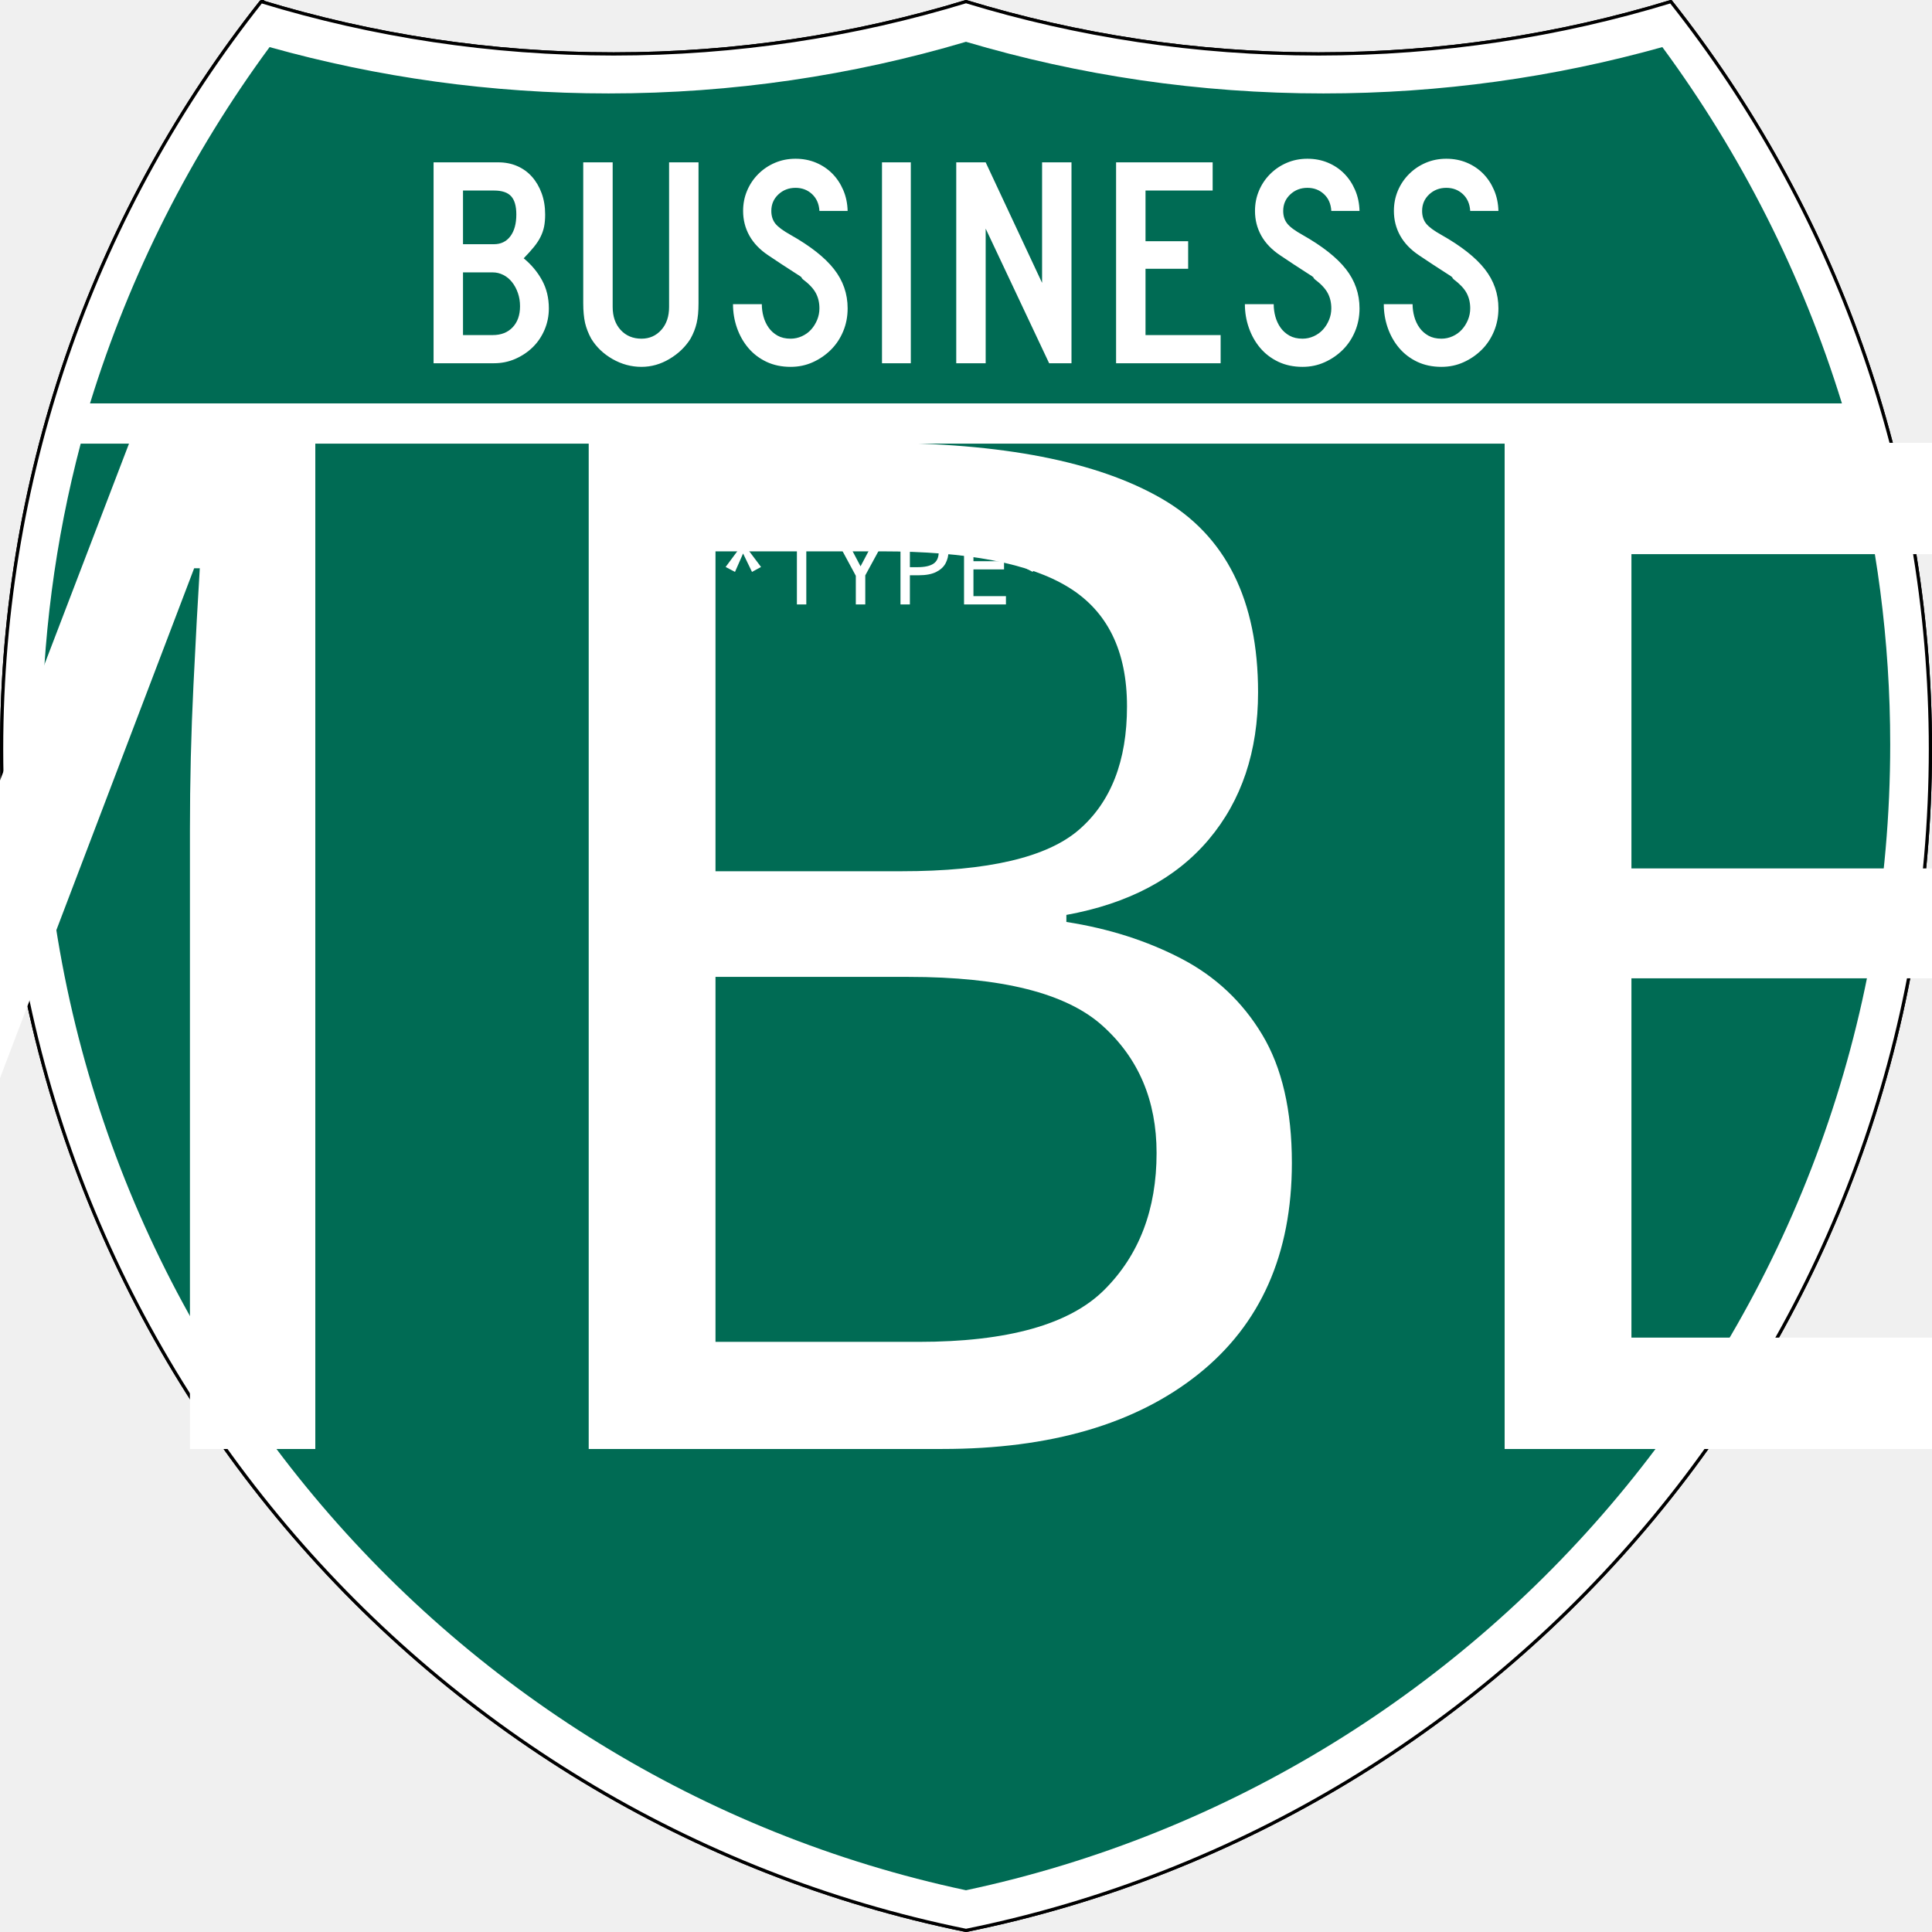
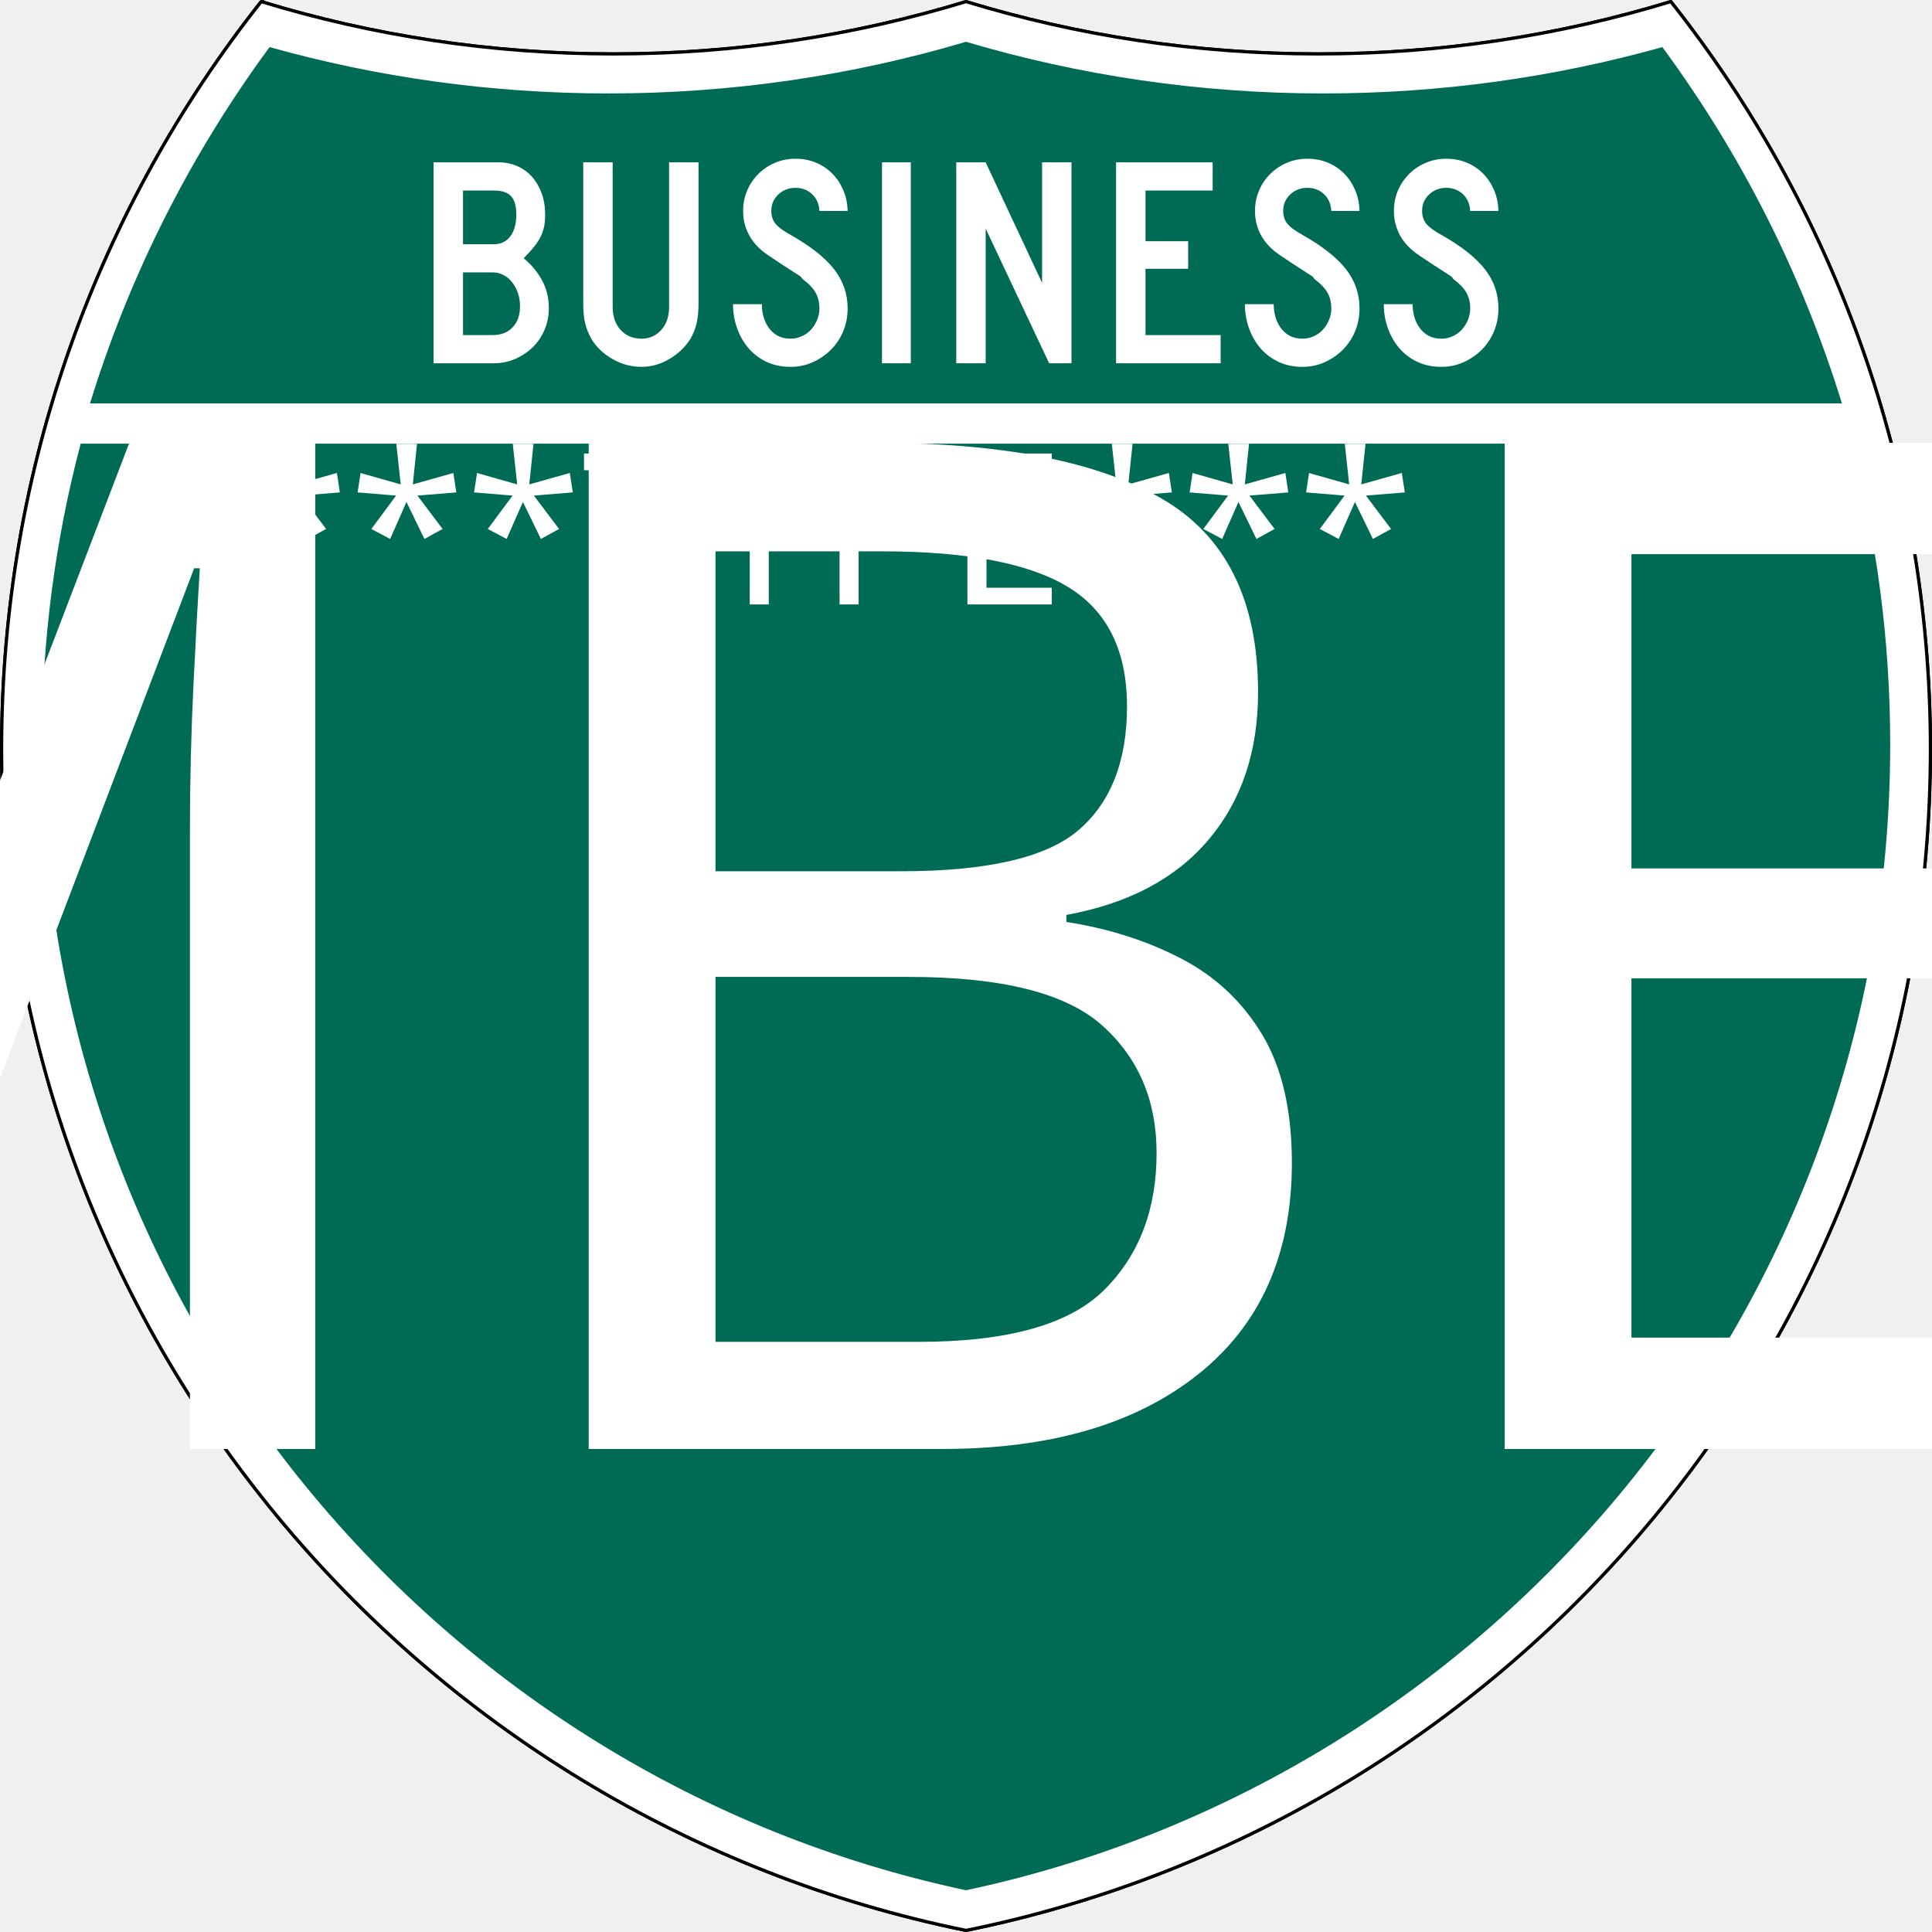
<svg xmlns="http://www.w3.org/2000/svg" xml:space="preserve" height="601" width="601" version="1.0" viewBox="0 0 600 599.999">
  <g>
    <g transform="matrix(.99834 0 0 .99834 .49917 .49869)" stroke="#000" fill="#fff">
      <path d="m80.753 0c34.677 10.583 71.487 16.277 109.63 16.277 38.14 0 74.94-5.694 109.62-16.277 34.68 10.583 71.48 16.277 109.62 16.277s74.95-5.694 109.63-16.277c50.56 63.908 80.75 144.68 80.75 232.5 0 181.42-128.83 332.75-300 367.5-171.17-34.75-300-186.08-300-367.5 0-87.82 30.188-168.59 80.753-232.5z" />
      <path stroke-linejoin="round" d="m80.753 0c34.677 10.583 71.487 16.277 109.63 16.277 38.14 0 74.94-5.694 109.62-16.277 34.68 10.583 71.48 16.277 109.62 16.277s74.95-5.694 109.63-16.277c50.56 63.908 80.75 144.68 80.75 232.5 0 181.42-128.83 332.75-300 367.5-171.17-34.75-300-186.08-300-367.5 0-87.82 30.188-168.59 80.753-232.5z" stroke-linecap="round" />
    </g>
    <g fill="#006b54" transform="matrix(1.0071 0 0 1.0103 -2.128 -3.6688)">
      <path fill="#006b54" d="m15 232.5c0-31.98 4.169-62.98 11.995-92.5h546.02c7.81 29.52 11.98 60.52 11.98 92.5 0 173.11-122.17 317.67-285 352.18-162.83-34.51-285-179.07-285-352.18z" />
    </g>
    <g fill="#006b54" transform="matrix(1.0125 0 0 1.0271 -3.7638 -3.1017)">
      <path fill="#006b54" d="m31.324 125c12.255-39.222 31.039-75.56 55.079-107.74 33.097 9.133 67.967 14.012 103.98 14.012 38.06 0 74.84-5.451 109.62-15.617 34.78 10.166 71.56 15.617 109.62 15.617 36.01 0 70.88-4.879 103.98-14.012 24.04 32.18 42.82 68.518 55.08 107.74h-537.36 0.004z" />
    </g>
    <text style="word-spacing:0px;letter-spacing:0px;text-anchor:middle;text-align:center" xml:space="preserve" font-size="437.62px" line-height="125%" y="449.991" x="300.105" font-family="'Roadgeek 2014 Series D'" fill="#ffffff">
      <tspan x="300.105" y="449.991">***NUMBER***</tspan>
    </text>
    <path fill="#fff" d="m170.45 95.768c0 2.361-0.45 4.582-1.34 6.662s-2.11 3.88-3.66 5.4c-1.56 1.52-3.37 2.73-5.43 3.63s-4.27 1.35-6.62 1.35h-18.75v-62.395h20.09c2.15 0 4.12 0.389 5.9 1.165 1.78 0.777 3.3 1.88 4.57 3.307 1.27 1.428 2.27 3.135 3 5.121 0.73 1.987 1.09 4.191 1.09 6.612 0 1.429-0.11 2.687-0.33 3.773-0.22 1.087-0.59 2.142-1.1 3.166-0.5 1.024-1.19 2.064-2.04 3.119-0.86 1.056-1.92 2.235-3.19 3.539 2.41 1.987 4.31 4.269 5.71 6.846s2.1 5.478 2.1 8.705zm-10.1-29.148c0-2.607-0.54-4.5-1.62-5.679-1.07-1.18-2.85-1.77-5.33-1.77h-9.61v16.669h9.61c2.16 0 3.86-0.823 5.1-2.468 1.23-1.646 1.85-3.896 1.85-6.752zm1.15 28.497c0-1.489-0.22-2.87-0.67-4.143-0.44-1.274-1.05-2.391-1.81-3.354-0.76-0.962-1.67-1.708-2.71-2.235-1.05-0.528-2.14-0.792-3.29-0.792h-9.23v19.467h9.23c2.61 0 4.67-0.81 6.19-2.42 1.53-1.62 2.29-3.791 2.29-6.523zm55.43-0.932c0 1.243-0.05 2.361-0.14 3.354-0.1 0.992-0.24 1.908-0.43 2.751-0.19 0.83-0.45 1.66-0.76 2.46-0.32 0.81-0.7 1.62-1.15 2.43-1.58 2.54-3.76 4.64-6.52 6.28-2.76 1.65-5.66 2.47-8.71 2.47-3.17 0-6.17-0.81-8.99-2.42-2.83-1.62-5.03-3.73-6.62-6.33-0.44-0.81-0.83-1.62-1.14-2.43-0.32-0.8-0.57-1.63-0.77-2.46-0.19-0.843-0.33-1.759-0.42-2.751-0.1-0.993-0.15-2.111-0.15-3.354v-43.77h9.14v44.89c0 2.978 0.83 5.365 2.48 7.165s3.81 2.71 6.47 2.71c2.48 0 4.52-0.91 6.14-2.71s2.43-4.187 2.43-7.165v-44.89h9.14v43.77zm46.31 1.583c0 2.547-0.46 4.922-1.38 7.122-0.92 2.21-2.19 4.12-3.81 5.73-1.61 1.61-3.49 2.9-5.61 3.86-2.13 0.97-4.43 1.45-6.91 1.45-2.79 0-5.3-0.53-7.52-1.58-2.22-1.06-4.09-2.49-5.61-4.29-1.53-1.8-2.7-3.88-3.53-6.24-0.82-2.357-1.23-4.809-1.23-7.354h8.95c0 1.304 0.17 2.592 0.52 3.864s0.89 2.42 1.62 3.45c0.73 1.02 1.65 1.84 2.76 2.46s2.46 0.94 4.04 0.94c1.21 0 2.37-0.25 3.48-0.75s2.06-1.18 2.86-2.05c0.79-0.87 1.42-1.88 1.9-3.025 0.47-1.148 0.71-2.344 0.71-3.587 0-1.8-0.38-3.398-1.14-4.794-0.76-1.397-2.09-2.809-4-4.238-0.32-0.311-0.44-0.482-0.38-0.513 0.07-0.031-0.12-0.202-0.57-0.511-0.44-0.31-1.38-0.916-2.81-1.816-1.43-0.901-3.76-2.437-7-4.609-2.6-1.739-4.55-3.773-5.85-6.102-1.3-2.328-1.95-4.889-1.95-7.682 0-2.235 0.41-4.331 1.24-6.286 0.82-1.955 1.98-3.678 3.47-5.168s3.22-2.655 5.19-3.493 4.09-1.258 6.38-1.258c2.28 0 4.39 0.404 6.33 1.211 1.93 0.807 3.61 1.925 5.04 3.354 1.43 1.428 2.57 3.136 3.43 5.122 0.86 1.987 1.32 4.16 1.38 6.518h-8.76c-0.12-2.173-0.89-3.911-2.28-5.215-1.4-1.303-3.11-1.955-5.14-1.955-2.1 0-3.87 0.683-5.33 2.049s-2.19 3.073-2.19 5.121c0 1.552 0.41 2.856 1.23 3.911 0.83 1.055 2.42 2.235 4.76 3.538 6.16 3.477 10.65 7.016 13.47 10.617 2.83 3.601 4.24 7.667 4.24 12.199zm10.67 17.042v-62.395h8.95v62.395h-8.95zm51.91 0l-19.71-41.813v41.813h-9.14v-62.395h9.14l17.52 37.438v-37.438h9.13v62.395h-6.94zm20.79 0v-62.395h29.99v8.756h-20.85v15.737h13.24v8.568h-13.24v20.584h23.33v8.75h-32.47zm75.6-17.042c0 2.547-0.46 4.922-1.38 7.122-0.92 2.21-2.19 4.12-3.8 5.73-1.62 1.61-3.49 2.9-5.62 3.86-2.13 0.97-4.43 1.45-6.9 1.45-2.8 0-5.3-0.53-7.52-1.58-2.22-1.06-4.1-2.49-5.62-4.29s-2.7-3.88-3.52-6.24c-0.83-2.357-1.24-4.809-1.24-7.354h8.95c0 1.304 0.17 2.592 0.52 3.864s0.89 2.42 1.62 3.45c0.73 1.02 1.65 1.84 2.76 2.46s2.46 0.94 4.05 0.94c1.2 0 2.36-0.25 3.47-0.75s2.06-1.18 2.86-2.05c0.79-0.87 1.43-1.88 1.9-3.025 0.48-1.148 0.71-2.344 0.71-3.587 0-1.8-0.38-3.398-1.14-4.794-0.76-1.397-2.09-2.809-4-4.238-0.31-0.311-0.44-0.482-0.38-0.513 0.07-0.031-0.12-0.202-0.57-0.511-0.44-0.31-1.38-0.916-2.81-1.816-1.42-0.901-3.76-2.437-6.99-4.609-2.6-1.739-4.56-3.773-5.86-6.102-1.3-2.328-1.95-4.889-1.95-7.682 0-2.235 0.41-4.331 1.24-6.286 0.82-1.955 1.98-3.678 3.47-5.168s3.22-2.655 5.19-3.493 4.09-1.258 6.38-1.258c2.28 0 4.39 0.404 6.33 1.211s3.62 1.925 5.04 3.354c1.43 1.428 2.57 3.136 3.43 5.122 0.86 1.987 1.32 4.16 1.38 6.518h-8.76c-0.12-2.173-0.88-3.911-2.28-5.215-1.4-1.303-3.11-1.955-5.14-1.955-2.1 0-3.87 0.683-5.33 2.049s-2.19 3.073-2.19 5.121c0 1.552 0.41 2.856 1.24 3.911 0.82 1.055 2.41 2.235 4.76 3.538 6.15 3.477 10.64 7.016 13.47 10.617 2.82 3.601 4.23 7.667 4.23 12.199zm43.14 0c0 2.547-0.46 4.922-1.38 7.122-0.92 2.21-2.19 4.12-3.81 5.73s-3.49 2.9-5.62 3.86c-2.12 0.97-4.42 1.45-6.9 1.45-2.79 0-5.3-0.53-7.52-1.58-2.22-1.06-4.09-2.49-5.61-4.29-1.53-1.8-2.7-3.88-3.53-6.24-0.82-2.357-1.23-4.809-1.23-7.354h8.94c0 1.304 0.18 2.592 0.53 3.864s0.89 2.42 1.62 3.45c0.73 1.02 1.65 1.84 2.76 2.46s2.46 0.94 4.04 0.94c1.21 0 2.37-0.25 3.48-0.75s2.06-1.18 2.85-2.05c0.8-0.87 1.43-1.88 1.91-3.025 0.47-1.148 0.71-2.344 0.71-3.587 0-1.8-0.38-3.398-1.14-4.794-0.76-1.397-2.1-2.809-4-4.238-0.32-0.311-0.44-0.482-0.38-0.513s-0.13-0.202-0.57-0.511c-0.44-0.31-1.38-0.916-2.81-1.816-1.43-0.901-3.76-2.437-7-4.609-2.6-1.739-4.55-3.773-5.85-6.102-1.3-2.328-1.95-4.889-1.95-7.682 0-2.235 0.41-4.331 1.23-6.286 0.83-1.955 1.99-3.678 3.48-5.168s3.22-2.655 5.19-3.493 4.09-1.258 6.37-1.258c2.29 0 4.4 0.404 6.34 1.211 1.93 0.807 3.61 1.925 5.04 3.354 1.43 1.428 2.57 3.136 3.43 5.122 0.86 1.987 1.32 4.16 1.38 6.518h-8.76c-0.13-2.173-0.89-3.911-2.28-5.215-1.4-1.303-3.11-1.955-5.15-1.955-2.09 0-3.87 0.683-5.33 2.049-1.45 1.366-2.18 3.073-2.18 5.121 0 1.552 0.41 2.856 1.23 3.911 0.83 1.055 2.41 2.235 4.76 3.538 6.16 3.477 10.65 7.016 13.47 10.617 2.83 3.601 4.24 7.667 4.24 12.199z" />
-     <text style="word-spacing:0px;letter-spacing:0px;text-anchor:middle;text-align:center" xml:space="preserve" font-size="32.626px" line-height="100%" y="187.718" x="298.323" font-family="'Roadgeek 2014 Series D'" fill="#ffffff">
+     <text style="word-spacing:0px;letter-spacing:0px;text-anchor:middle;text-align:center" xml:space="preserve" font-size="65.647px" line-height="100%" y="187.718" x="298.323" font-family="'Roadgeek 2014 Series D'" fill="#ffffff">
      <tspan x="298.323" y="187.718">***TYPE***</tspan>
    </text>
  </g>
</svg>
